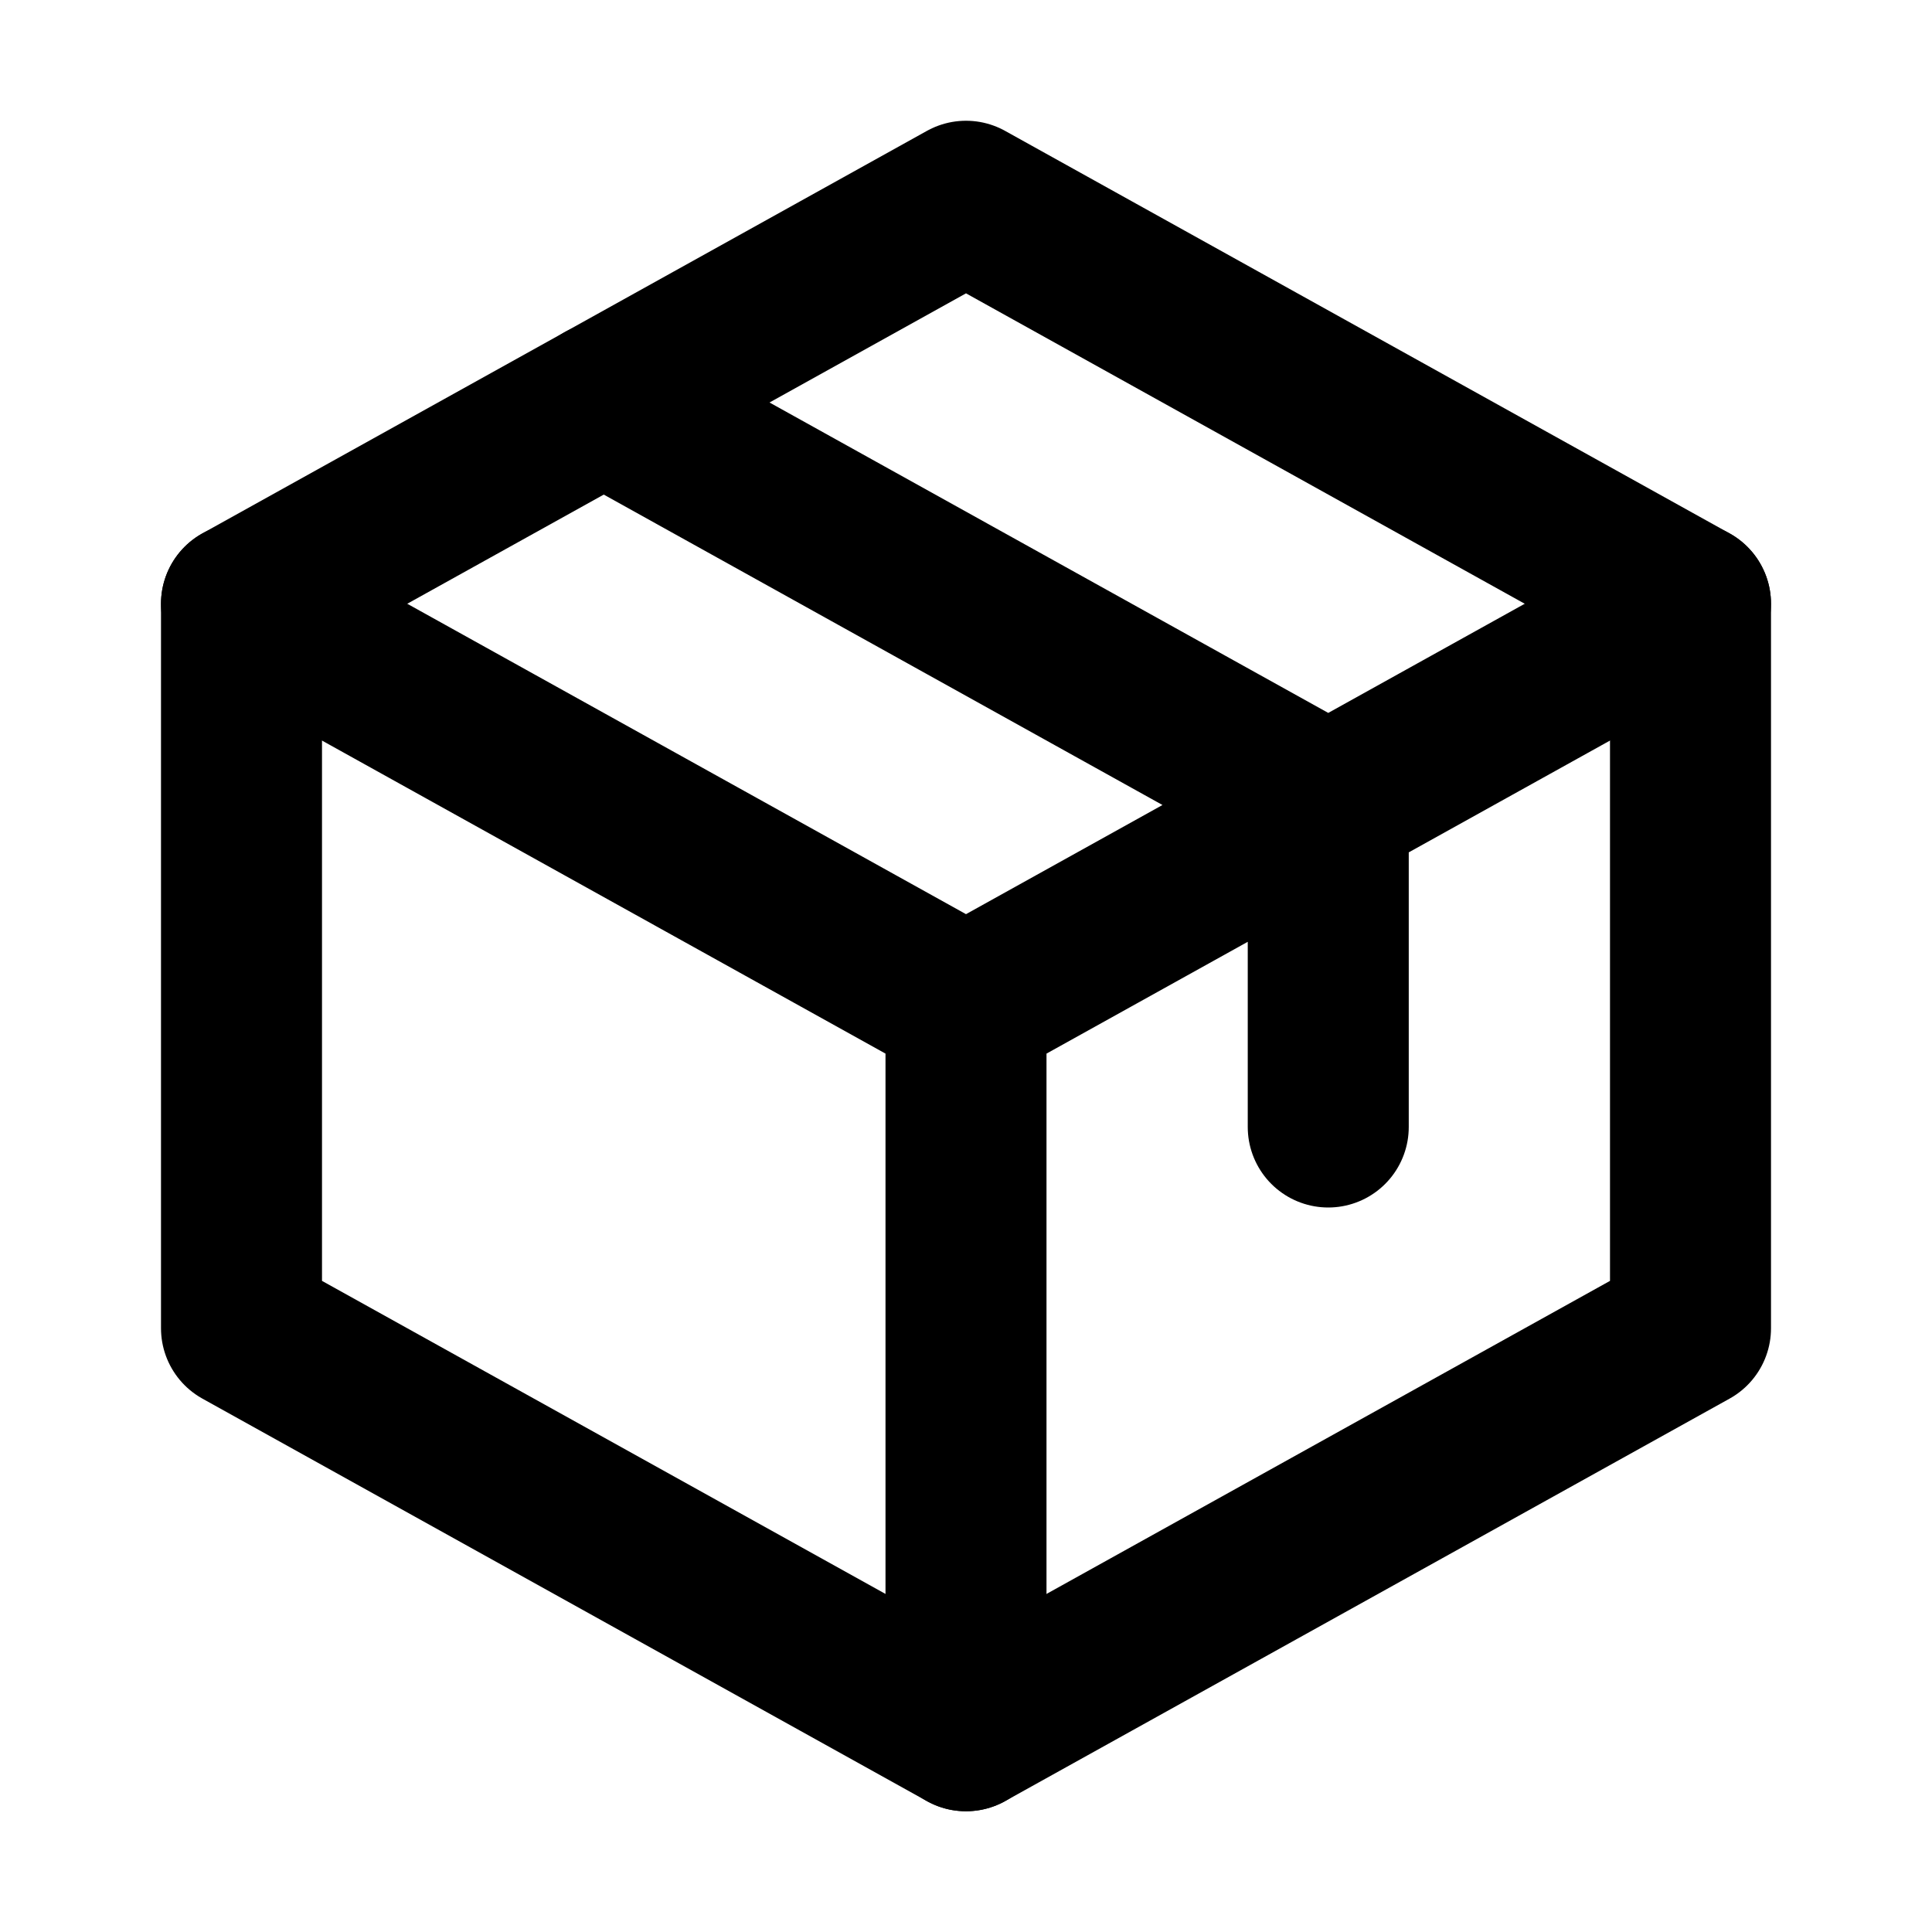
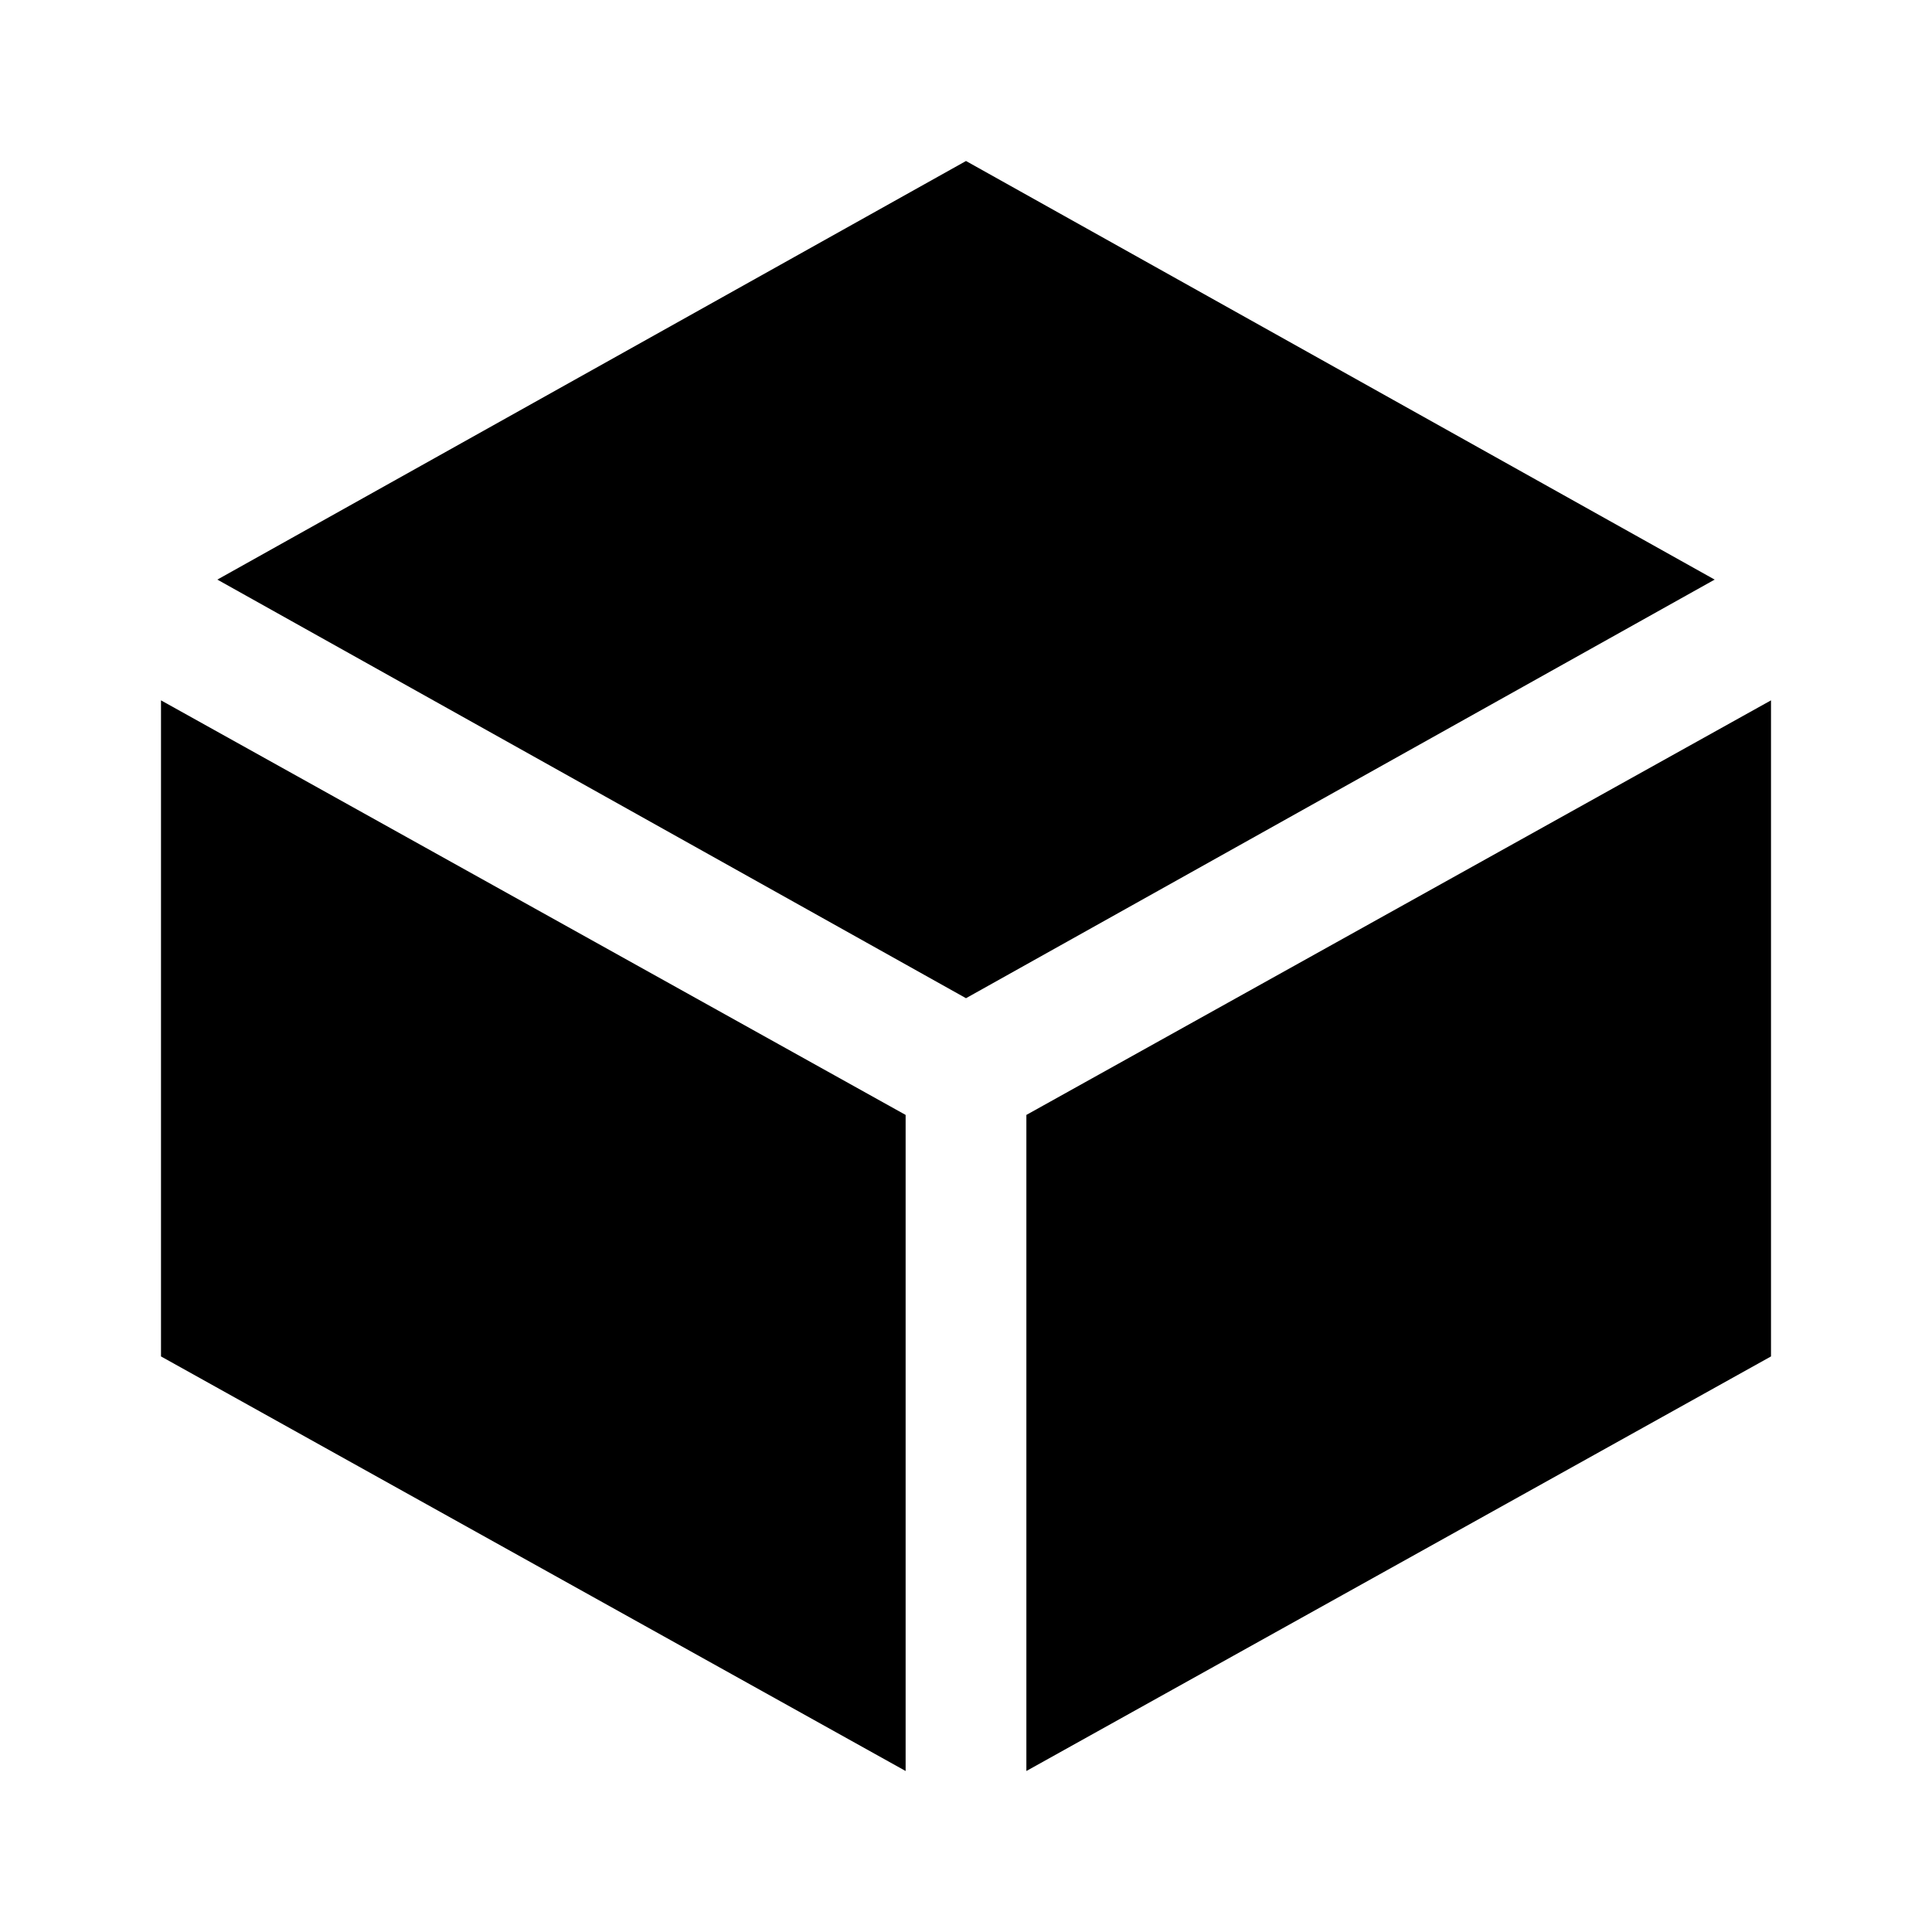
<svg xmlns="http://www.w3.org/2000/svg" width="24" height="24" viewBox="0 0 24 24" fill="none">
-   <path d="m12 2.5 9 5v9l-9 5-9-5v-9l9-5Z" stroke="currentColor" stroke-width="2" stroke-linecap="round" stroke-linejoin="round" />
-   <path d="m3 7.5 9 5 9-5M12 12.5v9M7.5 5l9 5v4" stroke="currentColor" stroke-width="2" stroke-linecap="round" stroke-linejoin="round" />
+   <path d="M12 2 21.3 7.2 12 12.4 2.7 7.2 12 2ZM2 8.7l9.25 5.15V22L2 16.85V8.7Zm10.75 5.15L22 8.7v8.15L12.75 22v-8.15Z" fill="currentColor" />
</svg>
